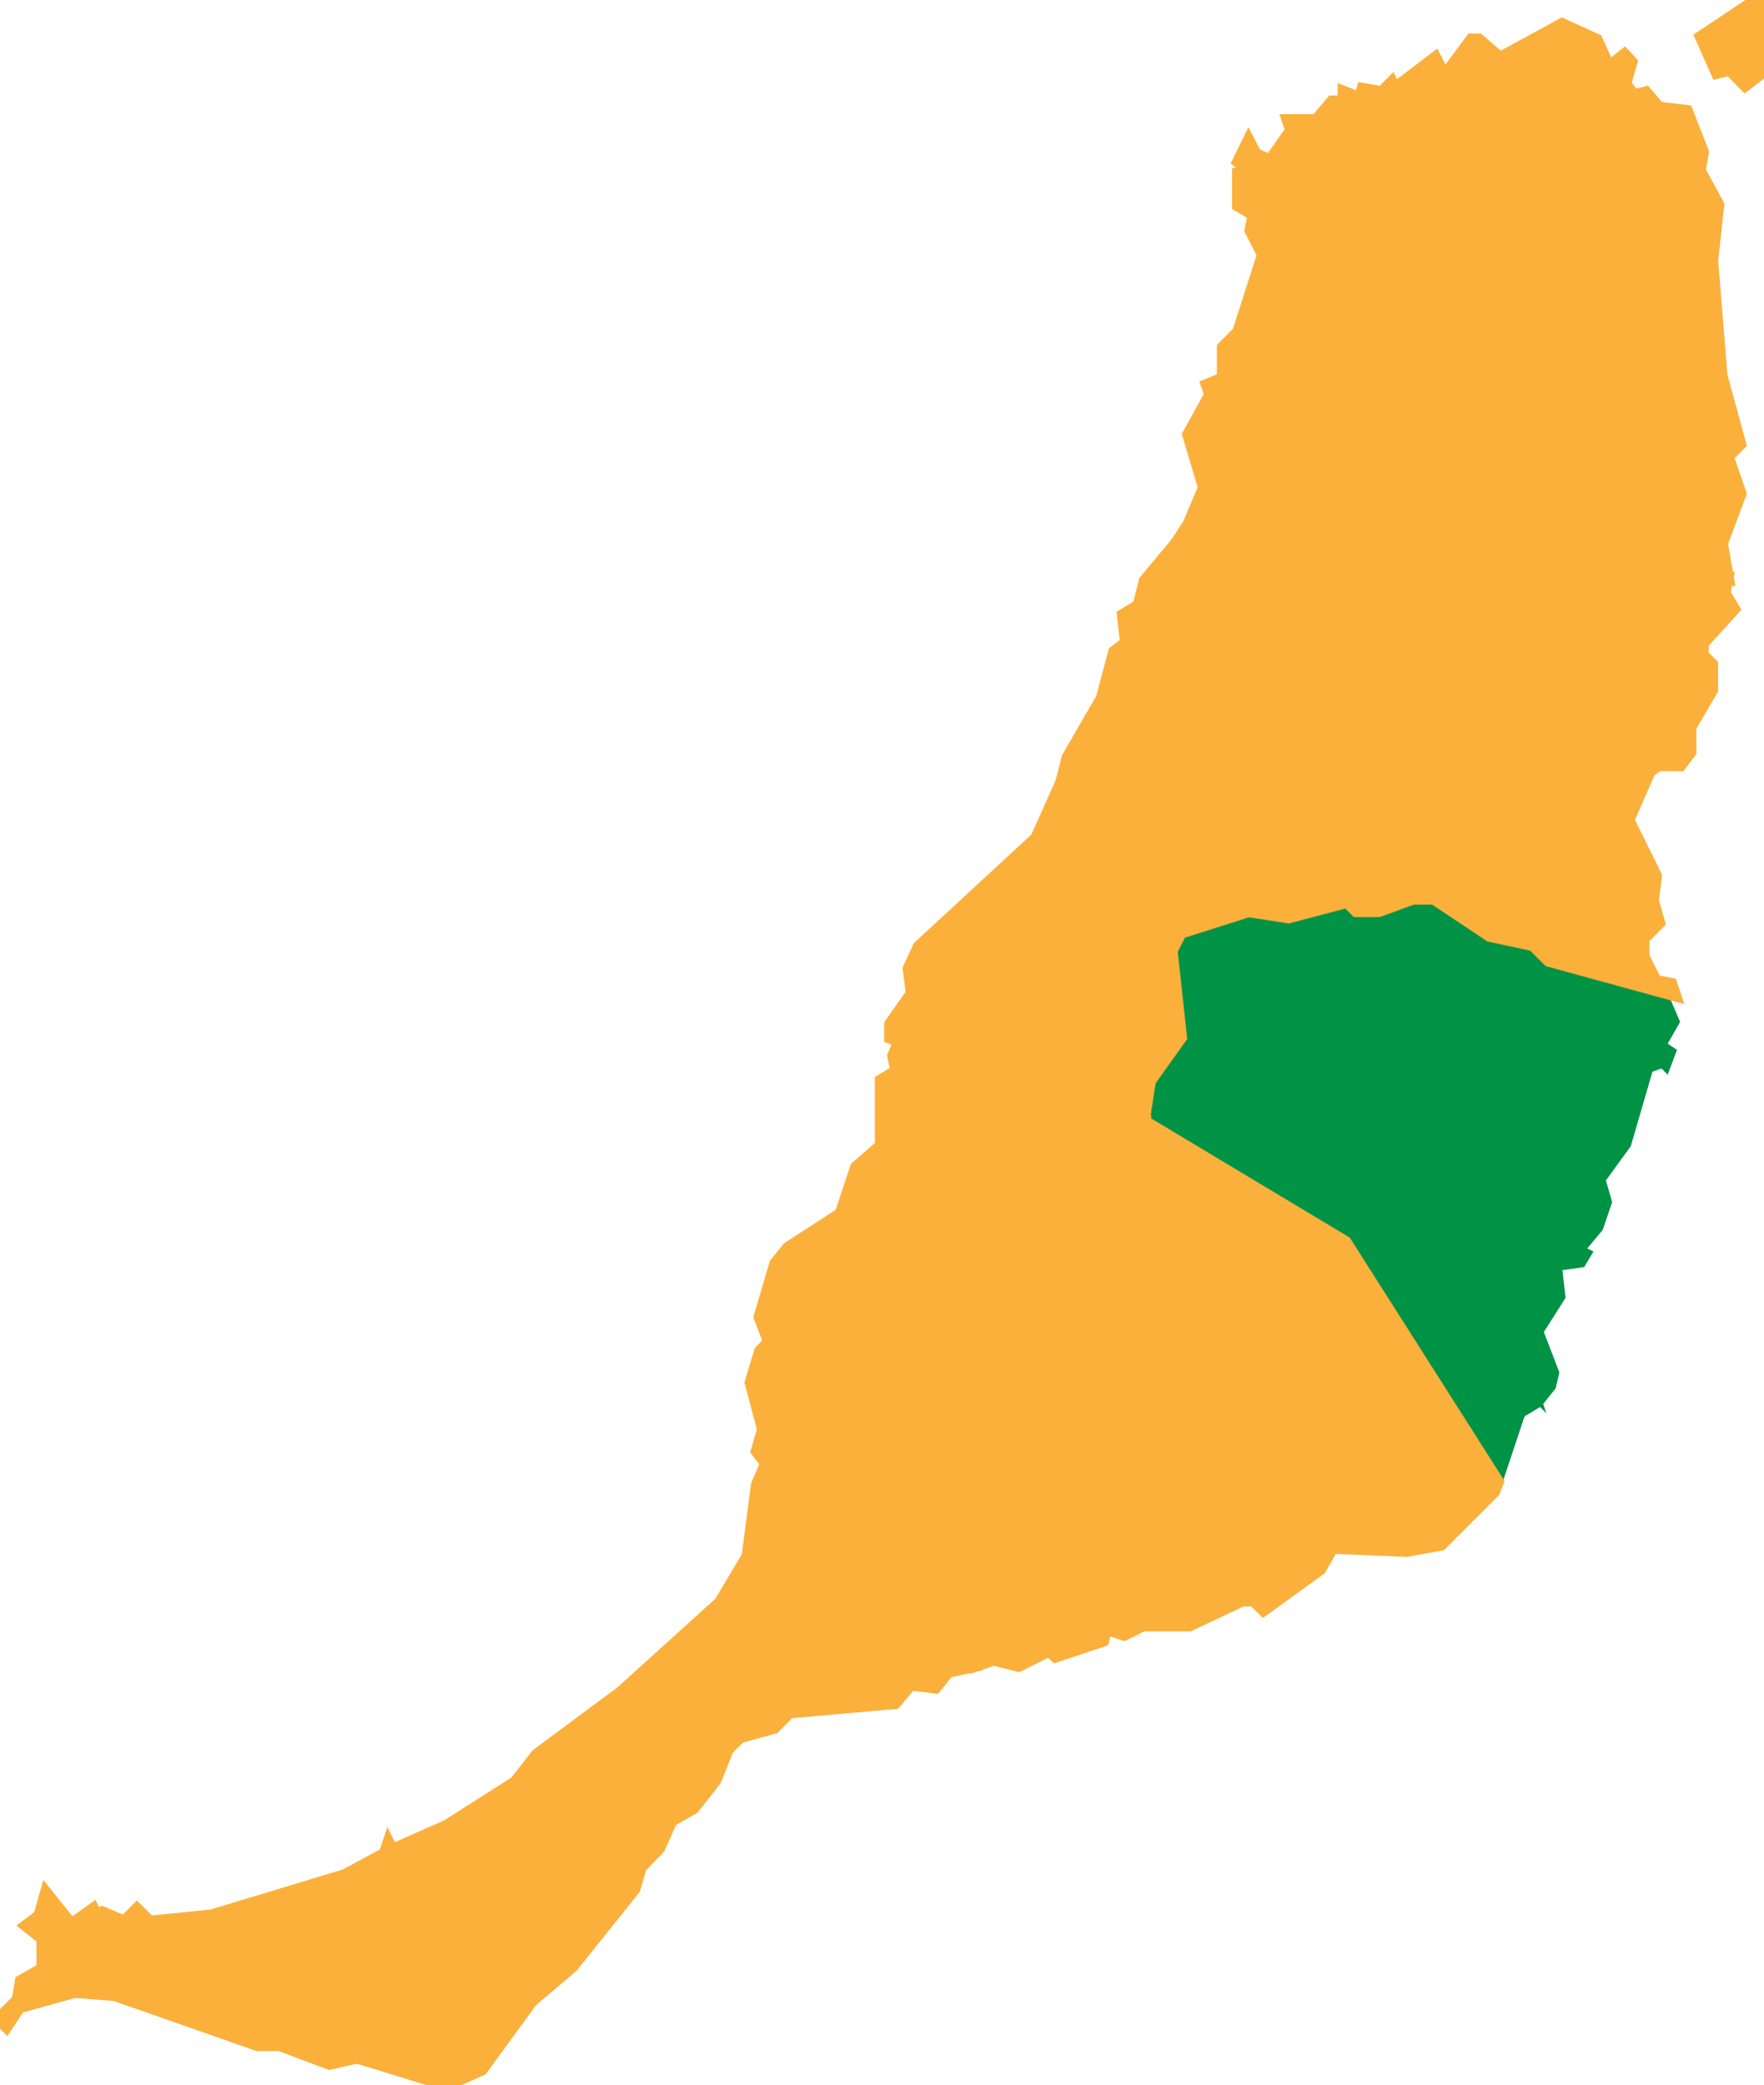
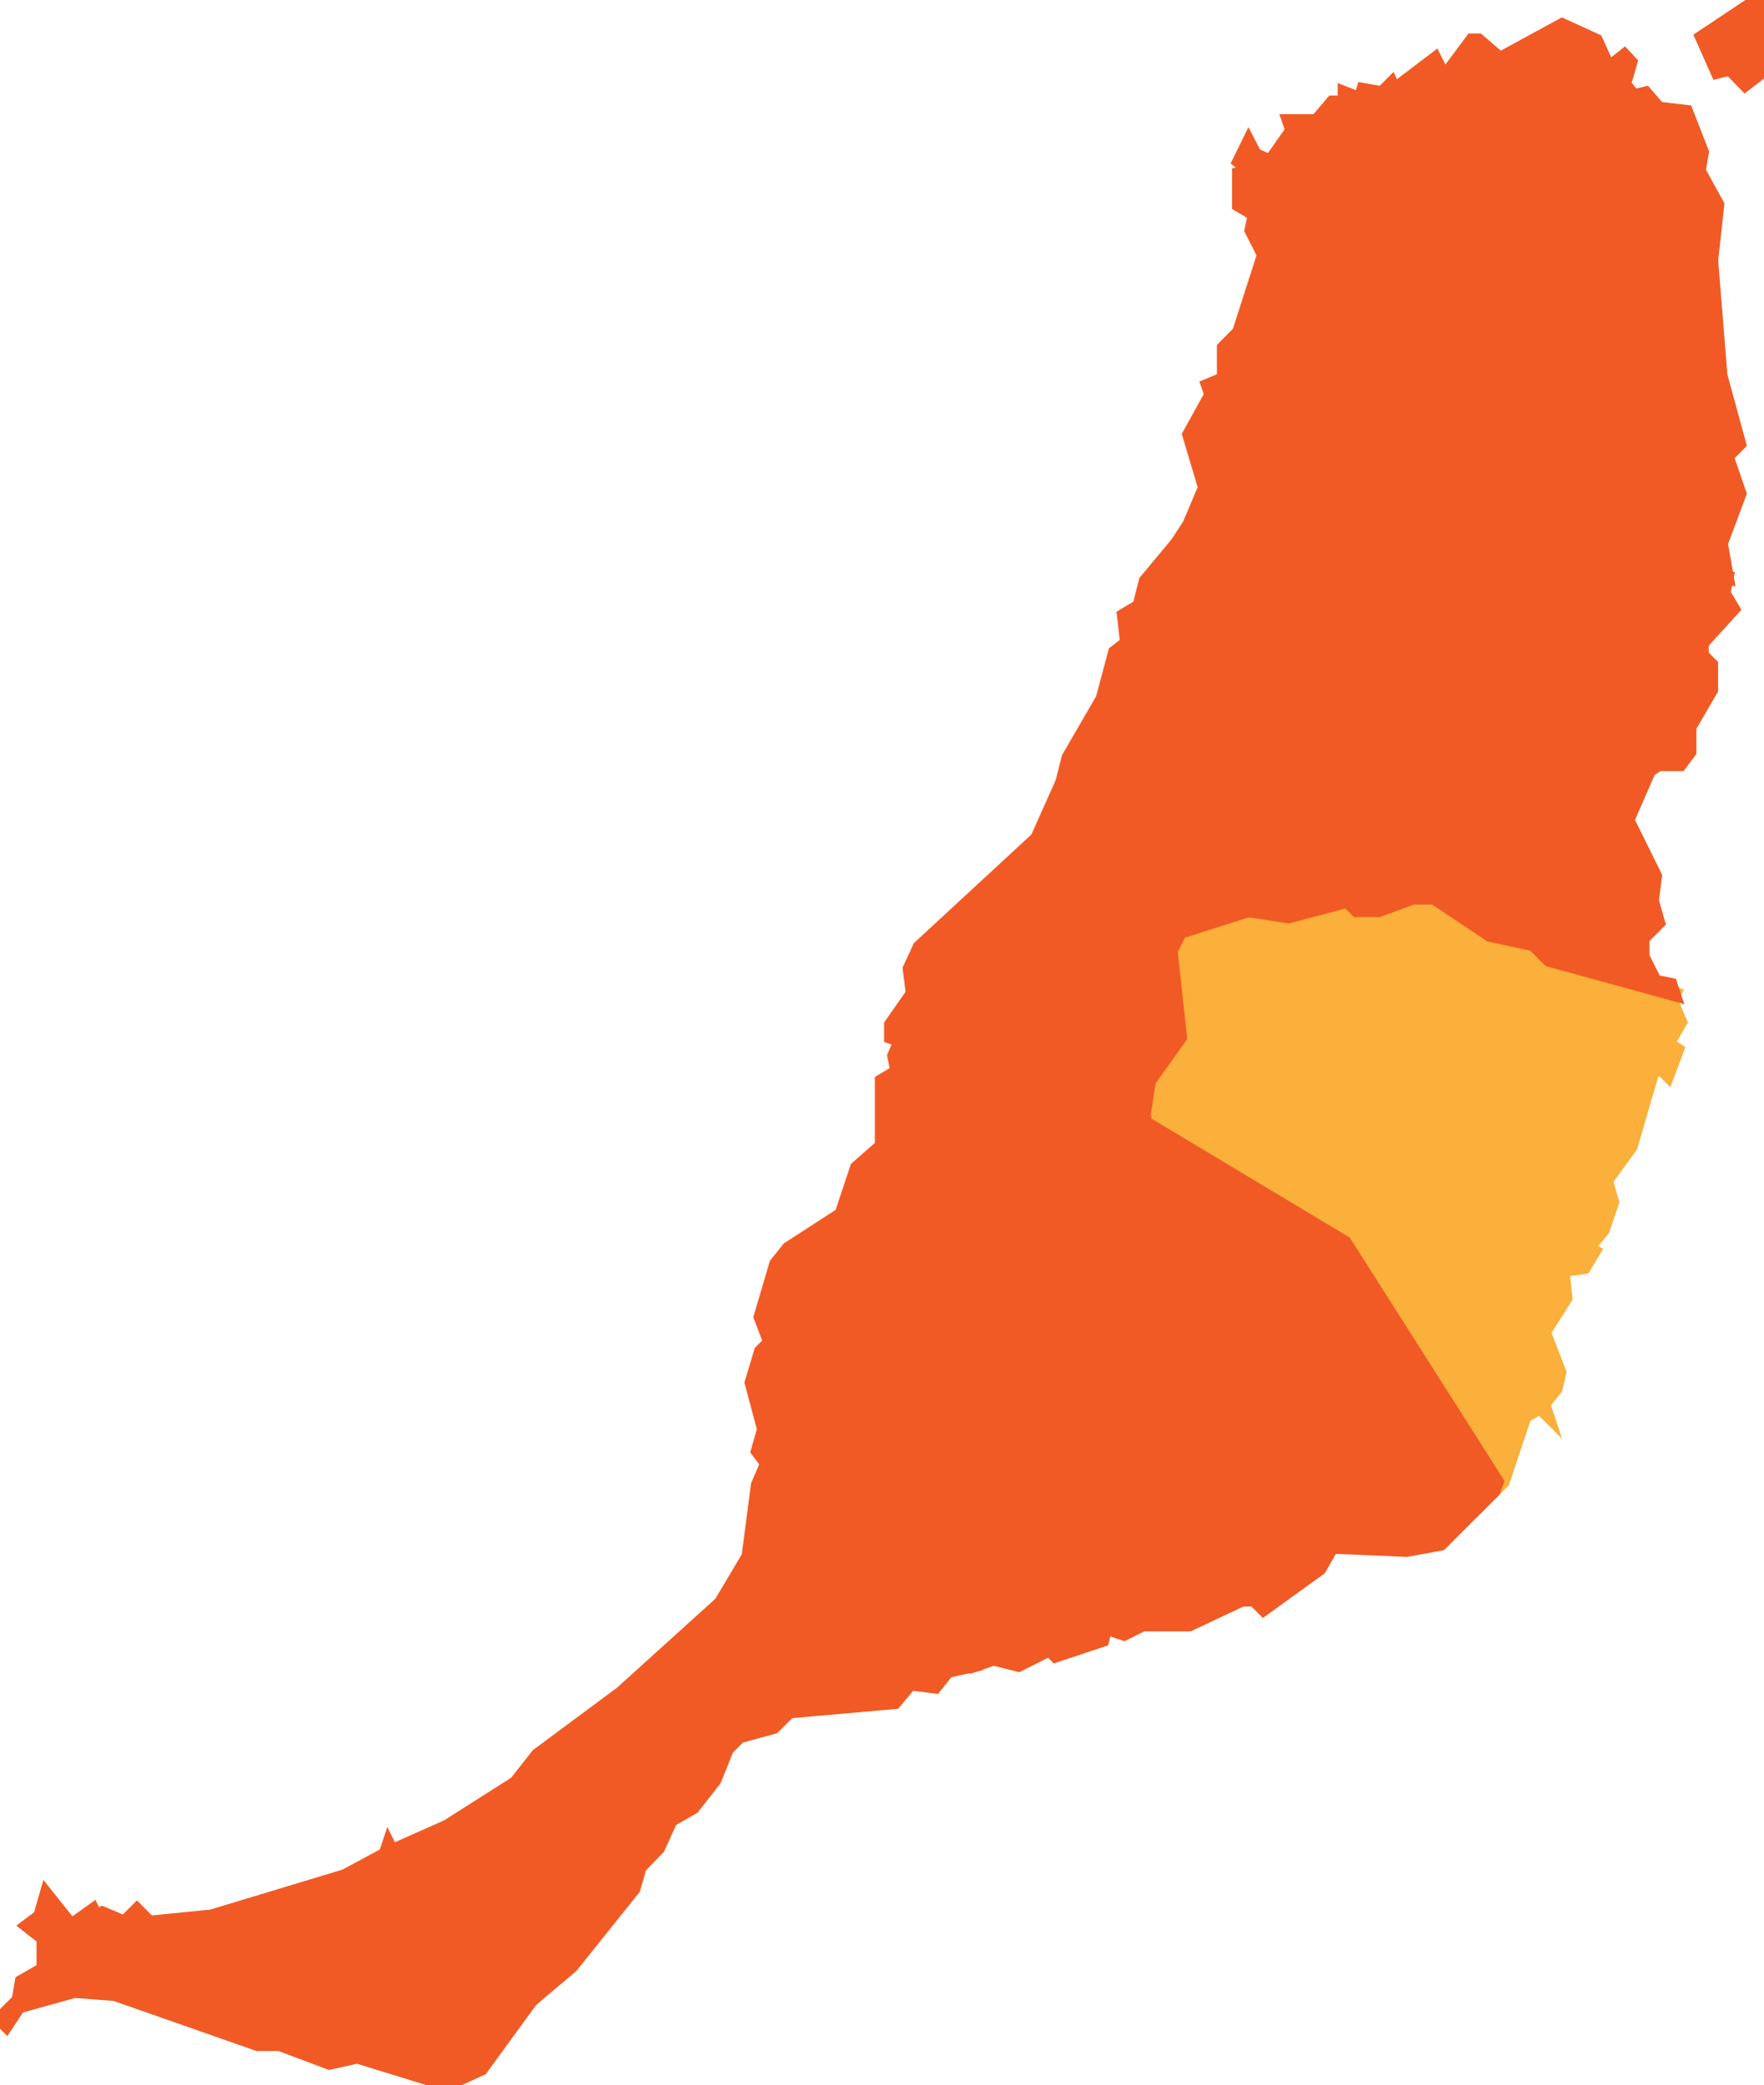
<svg xmlns="http://www.w3.org/2000/svg" id="Municipios_de_la_provincia_de_Santa_Cruz_de_Tenerife" data-name="Municipios de la provincia de Santa Cruz de Tenerife" viewBox="0 0 255.12 301.43">
  <defs>
-     <style>.cls-1{fill:#009245;}.cls-2{fill:#fbb03b;stroke:#fbb03b;stroke-miterlimit:10;stroke-width:2px;}</style>
+     <style>.cls-1{fill:#fbb03b;stroke:#fbb03b;}.cls-1,.cls-2{stroke-miterlimit:10;stroke-width:2px;}.cls-2{fill:#f15a24;stroke:#f15a24;}</style>
  </defs>
  <path id="Antigua" class="cls-1" d="M242.1,143.75l-.45.9L243,147.8l-1.8,3.14,1.35.9-1.35,3.59-.9-.9L239,155l-3.14,10.78-3.59,4.94.9,3.14-1.35,4-2.25,2.7.9.45-1.35,2.25-3.14.45.45,4-3.14,4.94,2.25,5.84L225,200.8l-1.8,2.25.45,1.35-.9-.9-2.25,1.35-3.14,9.43L216,215.63l.45-1.35-22-34.59-29.2-17.52.9-5.84,4.49-6.29-1.35-12.58,1.35-2.7,9.88-3.14,5.84.9,8.53-2.25,1.35,1.35h3.14l4.94-1.8h3.14l8.08,5.39,6.29,1.35,2.25,2.25Z" />
  <path id="Betancuria" class="cls-2" d="M153.61,113.21l5.84,1.35,5.39-1.35,3.14,2.25h2.69l1.35,4.49-.9,2.7,9.43,9-9.88,3.14-1.35,2.7L170.68,150l-4.49,6.29-.9,5.84-9-1.35-1.8,2.25-5.39-5.39h-7.19l-2.25-2.7v-1.8l-2.25-2.25-7.19-.45-1.35-.45v-1.8l3.14-4.49-.45-3.59L133,137,150,121.29Z" />
  <path id="La_Oliva" data-name="La Oliva" class="cls-2" d="M254.24,0l-8.07,5.38,2.22,5,1.81-.47,2.22,2.28,1.81-1.4.88-5.38ZM225.93,3.63l-9,4.91-3.1-2.69h-.94l-4,5.38-1.35-2.69L201.66,13l-.41-.88-1.35,1.35L197.16,13l-.41,1.35-2.28-.88v1.35h-1.75l-2.28,2.69h-4l.47,1.35-3.16,4.5-2.22-.94-.94-1.81-1.35,2.75L181,24.74l-1.81.41v4.5L181.48,31,181,33.28l1.81,3.57L179.2,48.08,177,50.3v4.5l-2.28.94.47,1.35L172,62.87l2.28,7.66L172,75.91l-1.75,2.69,7.19,3.63,8.48,1.35h6.78l8.07-3.16,9.42,1.35,8.54-2.22L221,81.76l2.75.47,5.38-1.81,20.65,3.16-.88-5,2.69-7.19L249.73,66l1.81-1.81-2.69-9.83-1.35-16.67.88-8.07-2.69-4.91.47-2.69-2.28-5.85-4-.47L238,13.51l-1.75.41-1.35-1.75L235.81,9l-.88-.94-2.28,1.81-1.81-4Z" />
  <path id="Pájara" class="cls-2" d="M130.26,150.49l7.19.45,2.25,2.25V155l2.25,2.7h7.19l5.39,5.39,1.8-2.25,9,1.35-1.8,7.64,2.25,1.35V173l-4.94,4-1.35,2.7-4,3.14-3.14.9-14.37,13.93-2.25.9-1.8-1.35-4.94,2.25.45,3.59,3.59.9,3.14,4.49.9,2.25-1.8,4,1.8,4.94-.9,4,1.35,2.7L136.1,230l.9,4.94,3.59,3.59.45,2.25-4,.9-1.8,2.25-3.59-.45-2.25,2.7-15.27,1.35-2.25,2.25-4.94,1.35-1.8,1.8-1.8,4.49-3.14,4L97,263.24l-1.8,4L92.53,270l-.9,3.14-9,11.23-5.84,4.94-7.19,9.88-4.94,2.25-13-4-4,.9-7.19-2.7H37.28L16.62,288.4l-5.84-.45-8.08,2.25-1.8,2.7L0,292l2.69-2.7.45-2.7,3.14-1.8v-4.49L4,278.52l1.8-1.35.9-3.14,3.59,4.49,3.14-2.25.45.9.9-.45L18,278.07l1.8-1.8,1.8,1.8,9-.9,19.31-5.84,5.84-3.14.45-1.35.45.9,8.08-3.59,9.88-6.29,3.14-4,12.13-9,14.37-13,4-6.74,1.35-10.33,1.35-3.14-1.35-1.8.9-3.14-1.8-6.74,1.35-4.49,1.35-1.35L110,190.47l2.25-7.64,1.8-2.25,7.64-4.94,2.25-6.74,3.59-3.14v-9.43l2.25-1.35-.45-2.25Z" />
  <path id="Puerto_del_Rosario" data-name="Puerto del Rosario" class="cls-2" d="M249.73,83.56l-.45,2.25,1.35,2.25L246.14,93v1.8l1.35,1.35v3.59l-3.14,5.39v3.59l-1.35,1.8h-3.14l-1.35.9-3.14,7.19,4,8.09-.45,3.59.9,3.14-2.25,2.25v2.7l1.8,3.59,2.25.45.45,1.35-18-4.94-2.25-2.25-6.29-1.35-8.08-5.39h-3.14l-4.94,1.8h-3.14l-1.35-1.35-8.53,2.25-5.84-.9-9.43-9,.9-2.7-1.35-4.49H168l-3.14-2.25-5.39,1.35-5.84-1.35.9-3.59,4.94-8.53,1.8-6.74L163,93l-.45-4,2.25-1.35.9-3.59,4.49-5.39,7.19,3.59L186,83.56h6.74l8.09-3.14,9.43,1.35,8.53-2.25L221,81.76l2.69.45,5.39-1.8Z" />
  <path id="Tuineje" class="cls-2" d="M216,215.63l-7.64,7.64-4.94.9-10.78-.45-1.8,3.14-8.08,5.84-1.35-1.35h-1.8L172,234.94h-6.74l-2.69,1.35-2.69-.9-.45,1.8-6.74,2.25-.9-.9-4.49,2.25-3.59-.9-2.69.9-.45-2.25L137,234.94l-.9-4.94,1.35-3.59-1.35-2.7.9-4-1.8-4.94,1.8-4-.9-2.25L133,203.95l-3.59-.9-.45-3.59,4.94-2.25,1.8,1.35,2.25-.9,14.37-13.93,3.14-.9,4-3.14,1.35-2.7,4.94-4v-1.8l-2.25-1.35,1.8-7.64,29.2,17.52,22,34.59Z" />
</svg>
